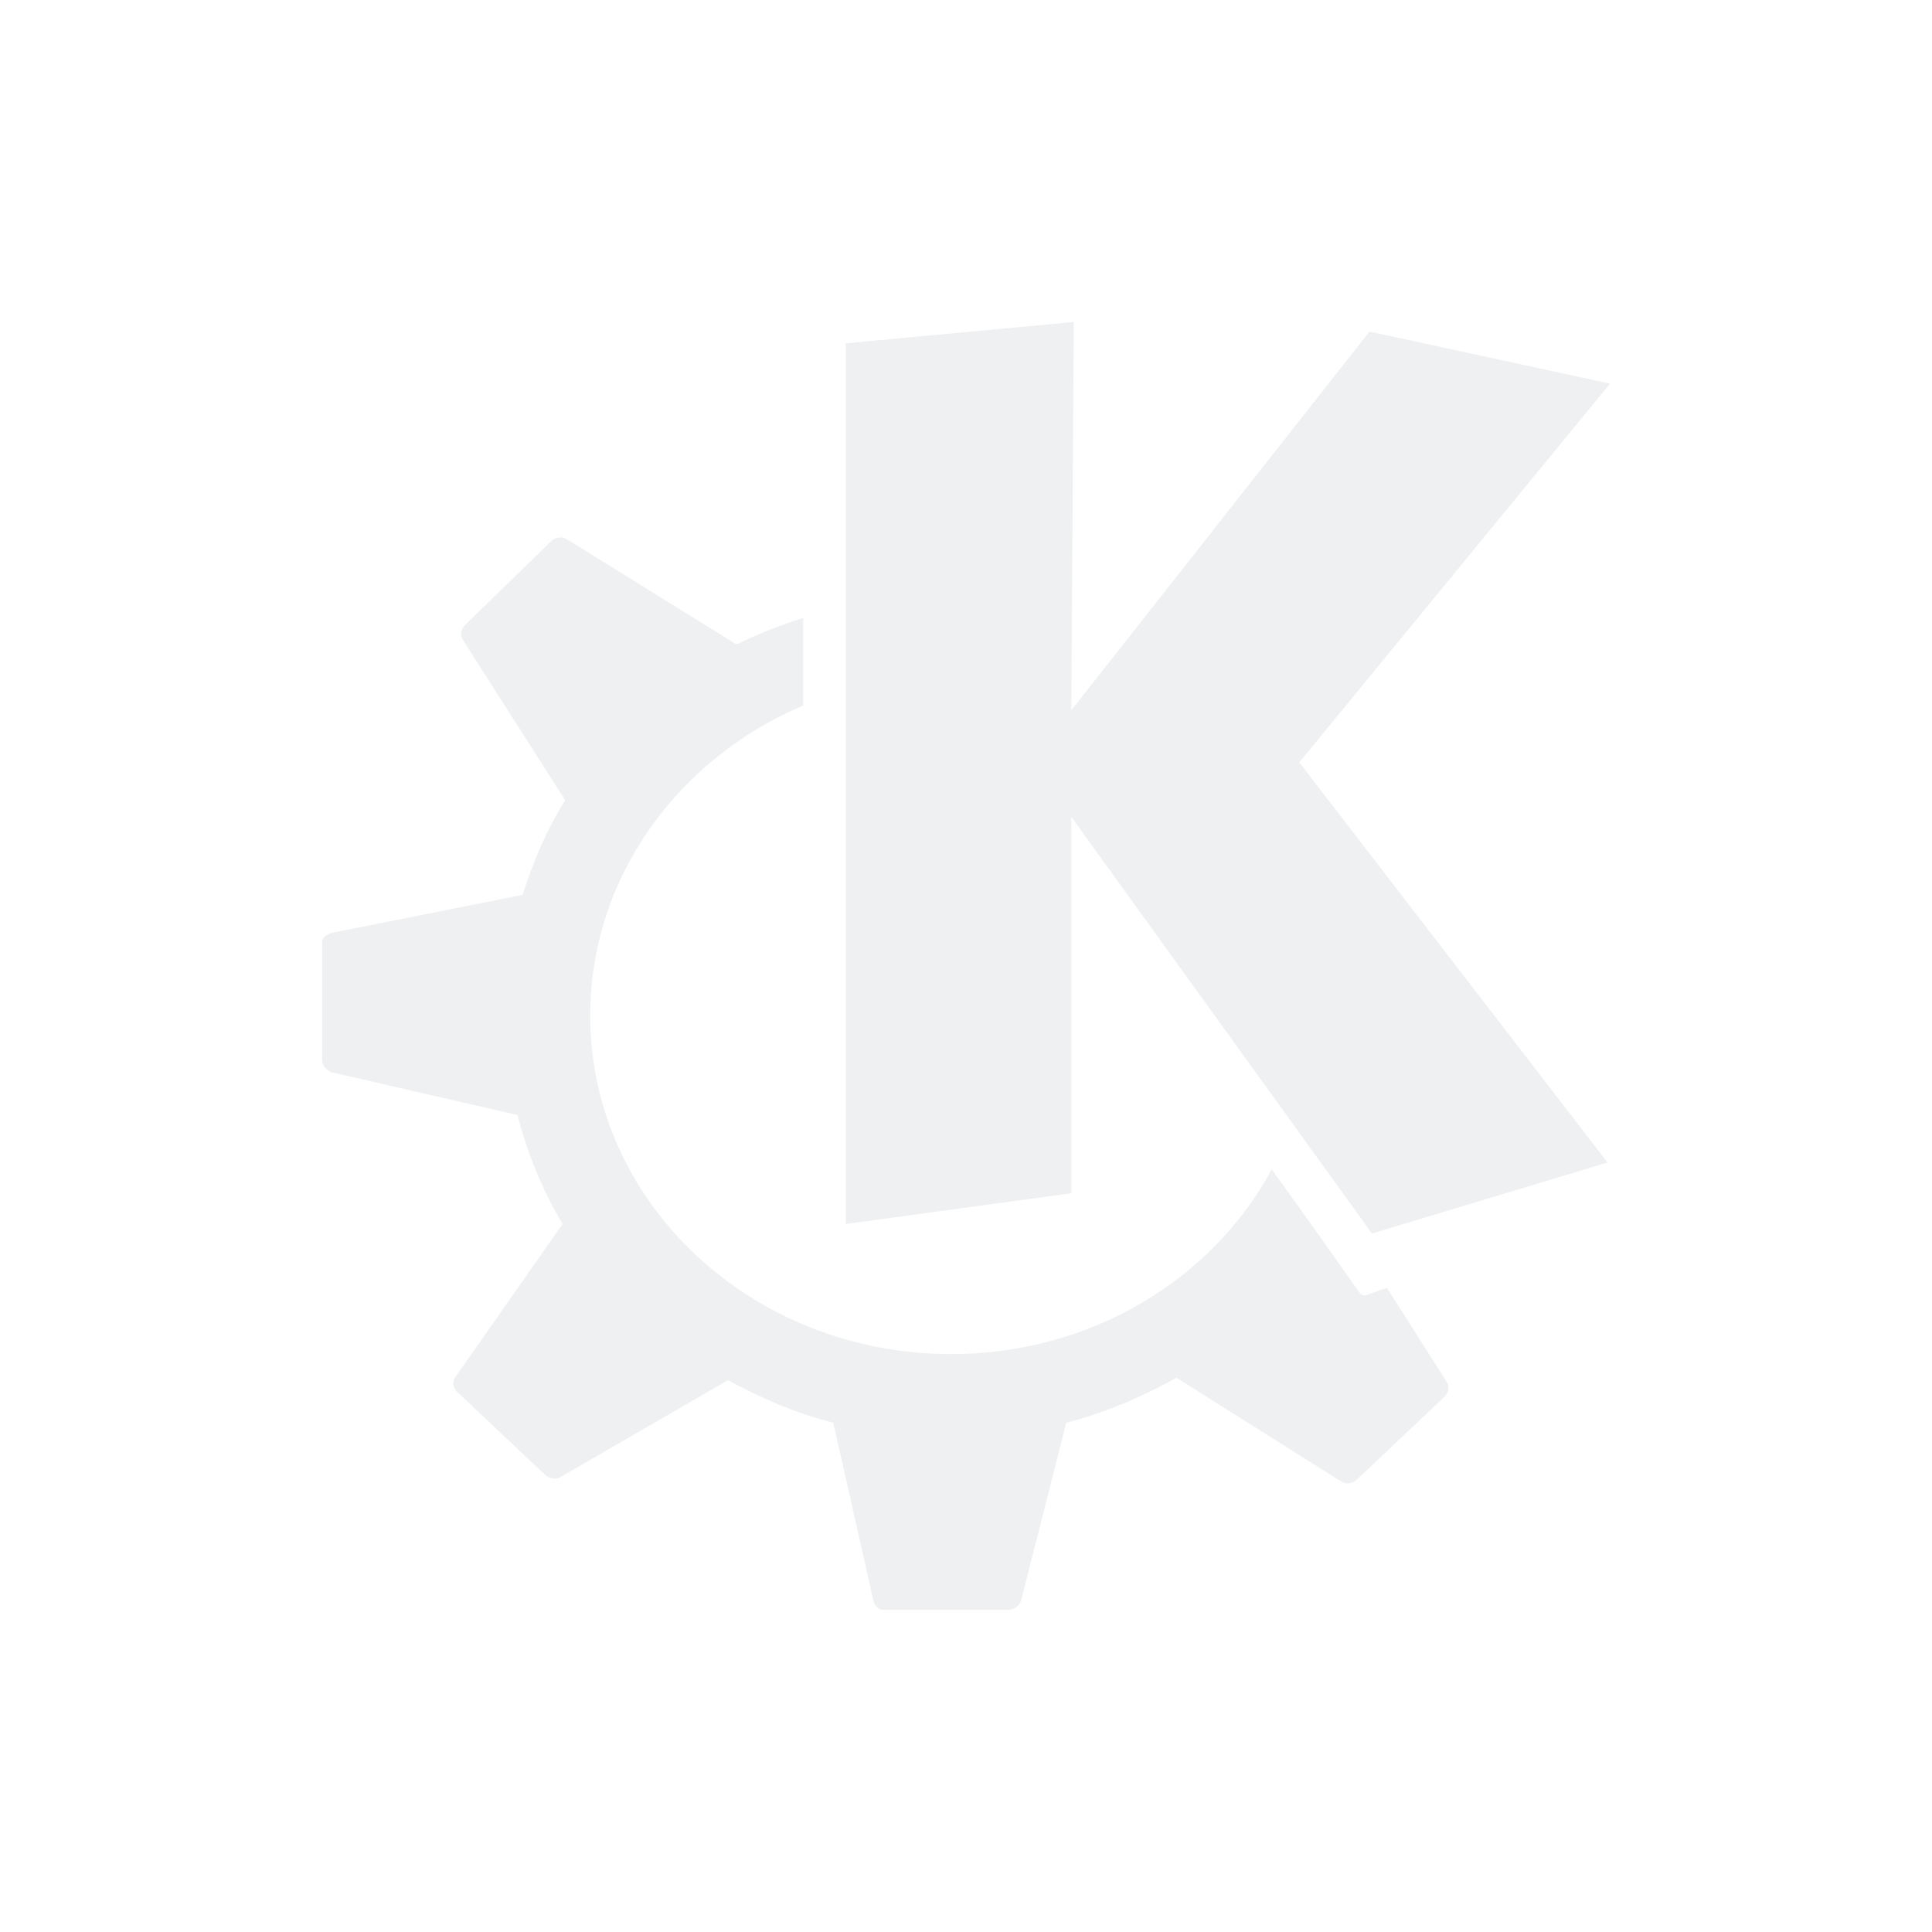
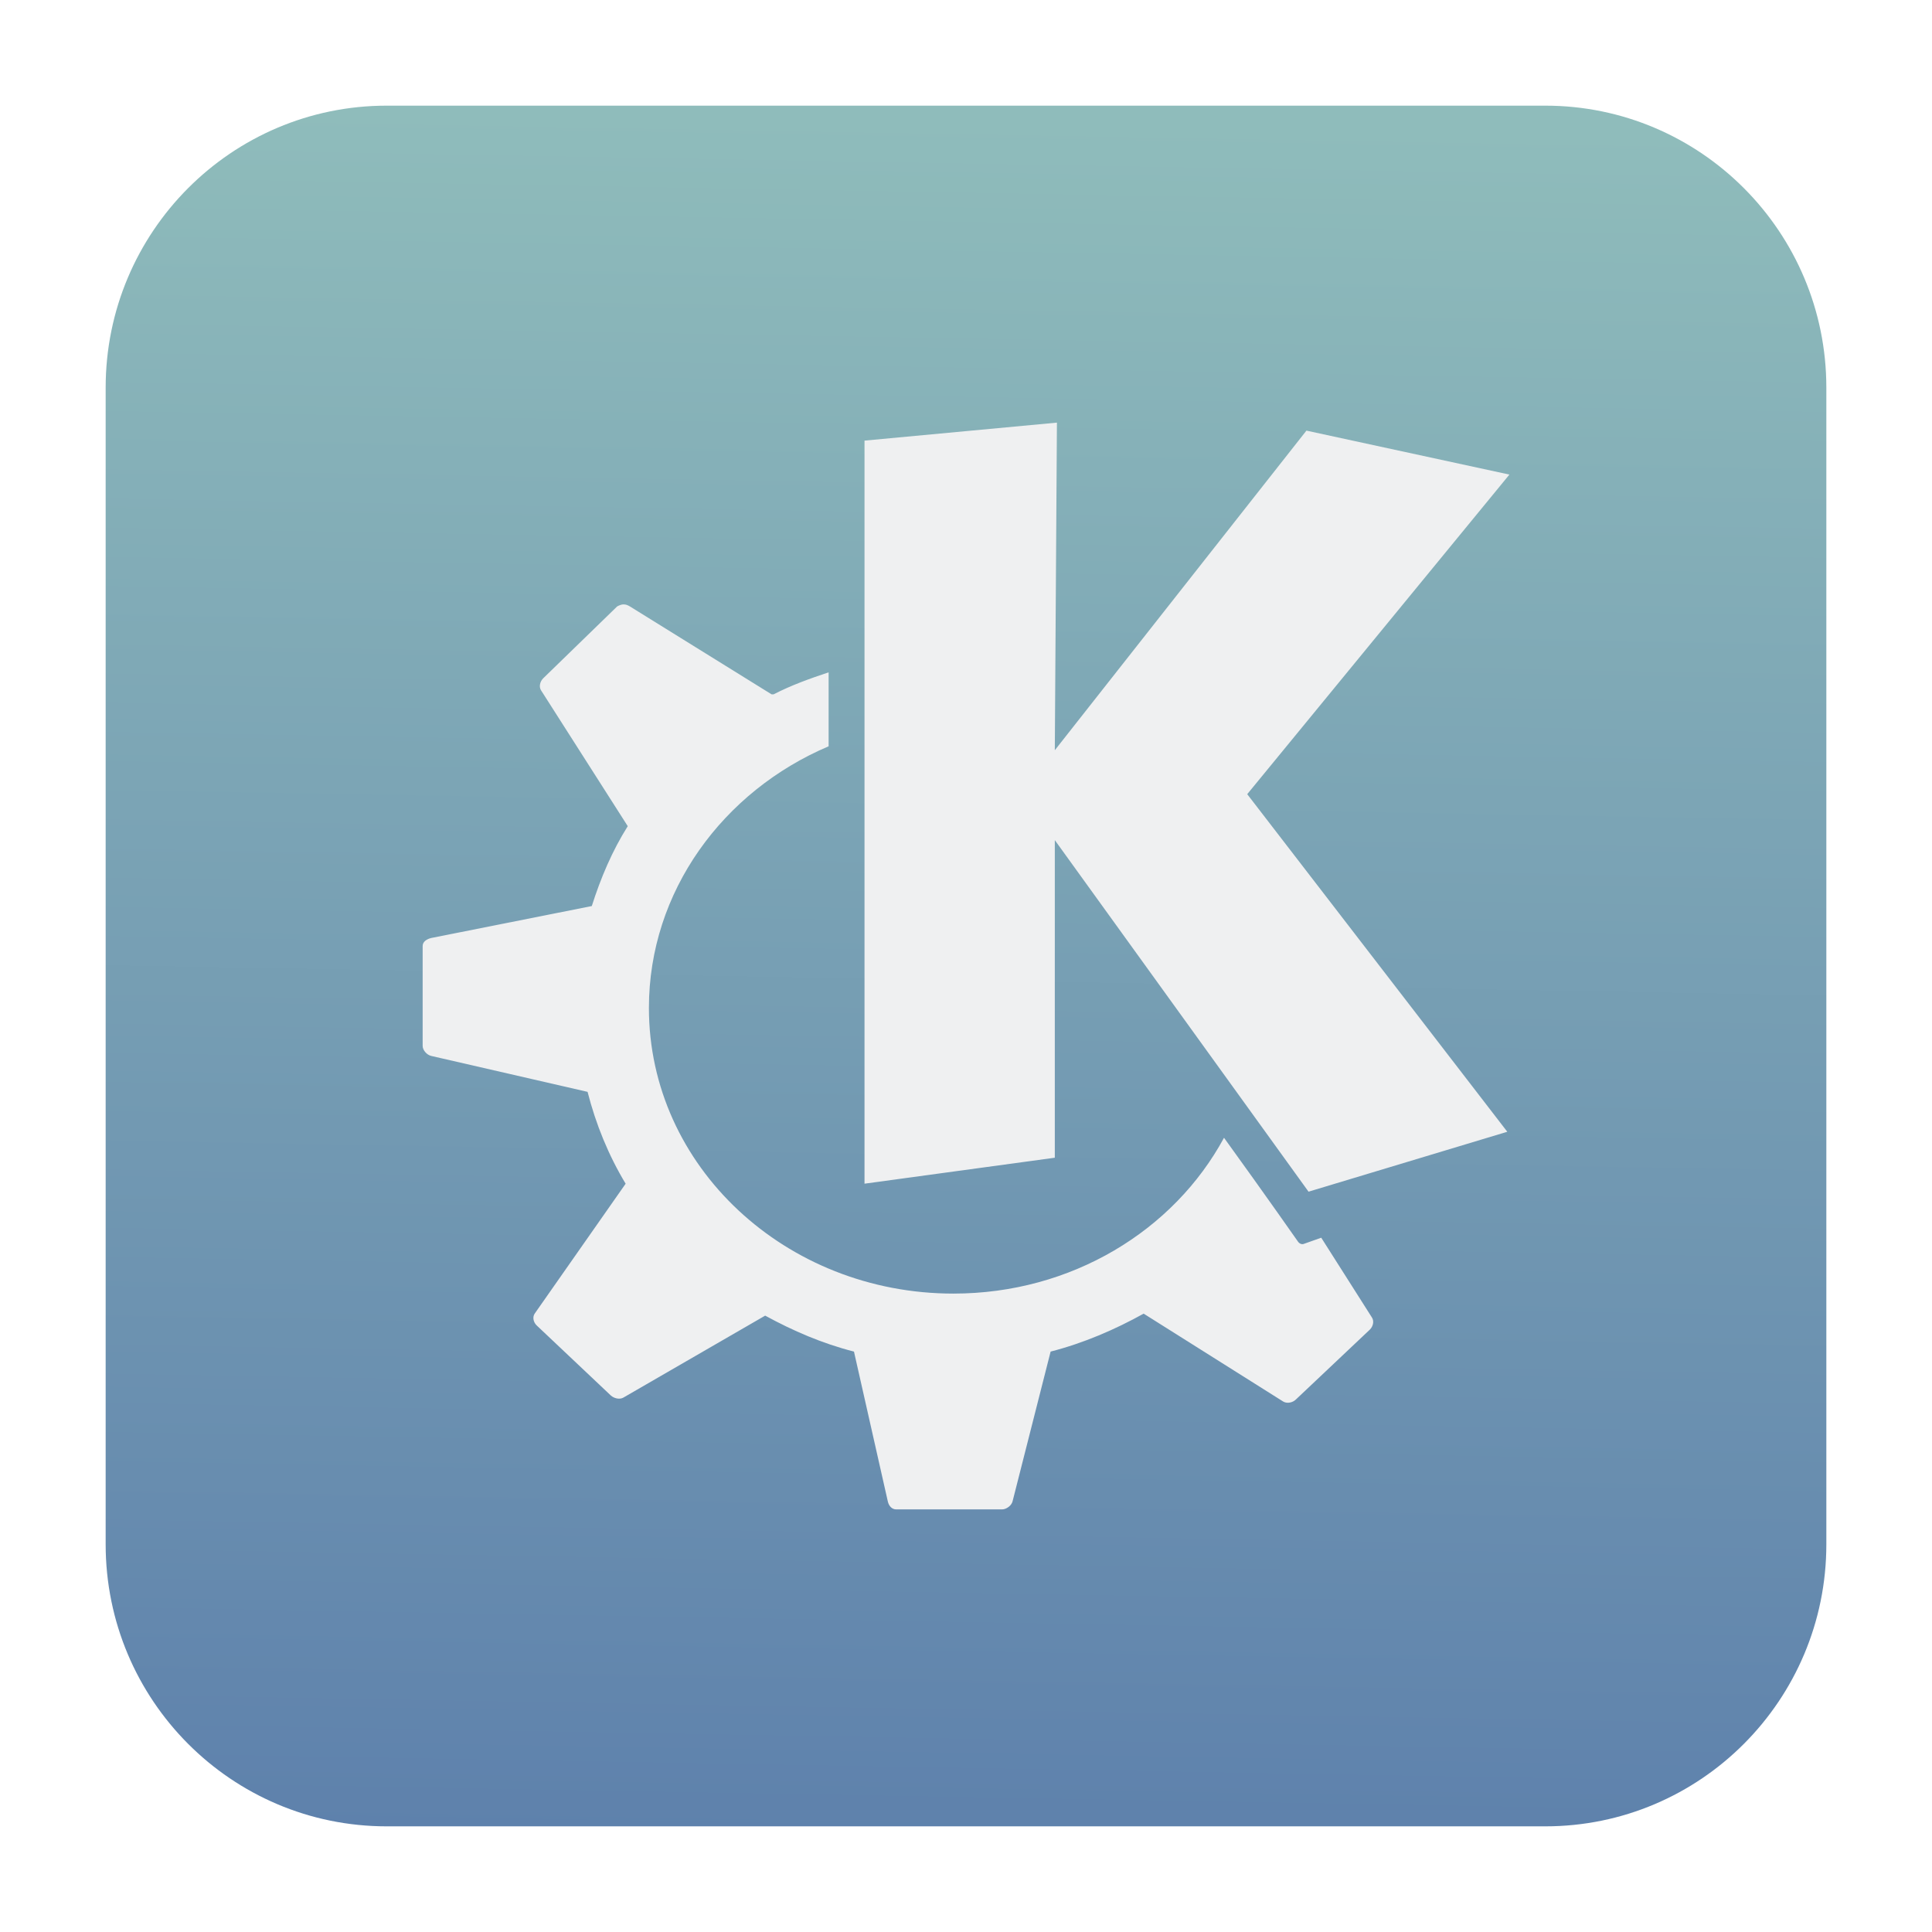
- <svg xmlns="http://www.w3.org/2000/svg" viewBox="0 0 24 24" width="24" height="24">
+ <svg xmlns="http://www.w3.org/2000/svg" xmlns:xlink="http://www.w3.org/1999/xlink" viewBox="0 0 64 64" version="1.1" id="svg16714" width="64" height="64">
  <defs id="defs3051">
    <style type="text/css" id="current-color-scheme">
      .ColorScheme-Text {
        color:#eff0f1;
      }
      </style>
+     <linearGradient xlink:href="#linearGradient1051" id="linearGradient1053" x1="-98.535" y1="60.492" x2="-97.57" y2="5.492" gradientUnits="userSpaceOnUse" gradientTransform="matrix(1.036364,0,0,1.036364,135.1182,-1.692182)" />
+     <linearGradient id="linearGradient1051">
+       <stop style="stop-color:#5e81ac;stop-opacity:1;" offset="0" id="stop1047" />
+       <stop style="stop-color:#8fbcbb;stop-opacity:1;" offset="1" id="stop1049" />
+     </linearGradient>
  </defs>
-   <g transform="translate(1,1)">
-     <path style="fill:currentColor;fill-opacity:1;stroke:none" d="m 12.339,1033.362 -2.833,0.265 0,10.94 2.802,-0.382 0,-4.676 3.735,5.176 2.926,-0.882 -3.829,-4.97 3.86,-4.705 -2.988,-0.647 -3.704,4.705 0.031,-4.823 z m -6.381,2.676 c -0.032,0 -0.07,0.017 -0.093,0.03 l -1.089,1.059 c -0.046,0.046 -0.065,0.123 -0.031,0.176 l 1.276,2 c -0.229,0.364 -0.398,0.762 -0.529,1.176 l -2.366,0.471 c -0.066,0.017 -0.124,0.054 -0.124,0.118 l 0,1.47 c 0,0.062 0.061,0.131 0.124,0.146 l 2.303,0.529 c 0.123,0.479 0.309,0.935 0.56,1.353 l -1.339,1.912 c -0.037,0.054 -0.018,0.131 0.031,0.176 l 1.09,1.029 c 0.046,0.042 0.13,0.064 0.187,0.03 l 2.086,-1.206 c 0.41,0.224 0.84,0.41 1.307,0.529 l 0.498,2.206 c 0.014,0.064 0.057,0.118 0.124,0.118 l 1.556,0 c 0.066,0 0.14,-0.057 0.156,-0.118 l 0.56,-2.206 c 0.482,-0.123 0.95,-0.325 1.37,-0.559 l 2.054,1.294 c 0.057,0.034 0.139,0.017 0.187,-0.03 l 1.089,-1.029 c 0.047,-0.046 0.065,-0.123 0.031,-0.176 l -0.747,-1.176 -0.249,0.088 c -0.036,0.017 -0.073,0 -0.093,-0.03 0,0 -0.471,-0.674 -1.089,-1.529 -0.74,1.368 -2.247,2.294 -3.984,2.294 -2.469,0 -4.482,-1.873 -4.482,-4.205 0,-1.716 1.091,-3.192 2.646,-3.853 l 0,-1.088 c -0.283,0.094 -0.549,0.19 -0.809,0.324 -1.931e-4,0 -0.03,0 -0.031,0 l -2.086,-1.294 c -0.028,-0.017 -0.062,-0.032 -0.093,-0.029 z" transform="translate(0,-1030.362)" class="ColorScheme-Text" />
-   </g>
+   <rect ry="9.343" y="3.5" x="3.5" height="57" width="57" id="rect1045" style="fill:url(#linearGradient1053);fill-opacity:1;stroke-width:2.844;stroke-linecap:round" rx="9.312" />
+   <path style="color:#eff0f1;fill:currentColor;fill-opacity:1;stroke:none;stroke-width:2.25" d="m 35.012,14 -6.374,0.596 v 24.615 l 6.304,-0.86 V 27.83 l 8.405,11.646 6.584,-1.985 -8.615,-11.183 8.685,-10.587 -6.724,-1.456 -8.335,10.587 0.07,-10.852 z m -14.358,6.021 c -0.071,0 -0.156,0.038 -0.21,0.068 l -2.451,2.382 c -0.104,0.104 -0.147,0.277 -0.07,0.397 l 2.872,4.5 c -0.516,0.819 -0.895,1.715 -1.191,2.646 l -5.323,1.059 c -0.148,0.038 -0.28,0.121 -0.28,0.266 v 3.309 c 0,0.14 0.137,0.296 0.28,0.33 l 5.183,1.191 c 0.276,1.079 0.695,2.104 1.261,3.043 l -3.012,4.302 c -0.084,0.122 -0.04,0.296 0.07,0.397 l 2.451,2.316 c 0.104,0.095 0.293,0.144 0.42,0.068 l 4.693,-2.713 c 0.923,0.503 1.89,0.923 2.942,1.191 l 1.121,4.963 c 0.032,0.144 0.129,0.265 0.28,0.265 h 3.502 c 0.148,0 0.315,-0.128 0.35,-0.265 l 1.261,-4.963 c 1.084,-0.277 2.137,-0.731 3.082,-1.257 l 4.623,2.912 c 0.127,0.076 0.312,0.038 0.42,-0.068 l 2.451,-2.316 c 0.105,-0.104 0.147,-0.277 0.07,-0.397 l -1.681,-2.646 -0.56,0.198 c -0.08,0.038 -0.163,0 -0.21,-0.068 0,0 -1.059,-1.516 -2.451,-3.441 -1.664,3.077 -5.055,5.162 -8.965,5.162 -5.555,0 -10.086,-4.214 -10.086,-9.462 0,-3.86 2.454,-7.181 5.953,-8.668 V 22.272 c -0.637,0.212 -1.236,0.427 -1.821,0.728 -4.34e-4,0 -0.069,0 -0.07,0 l -4.693,-2.912 c -0.064,-0.038 -0.139,-0.072 -0.21,-0.065 z" class="ColorScheme-Text" id="path16712-5" />
</svg>
